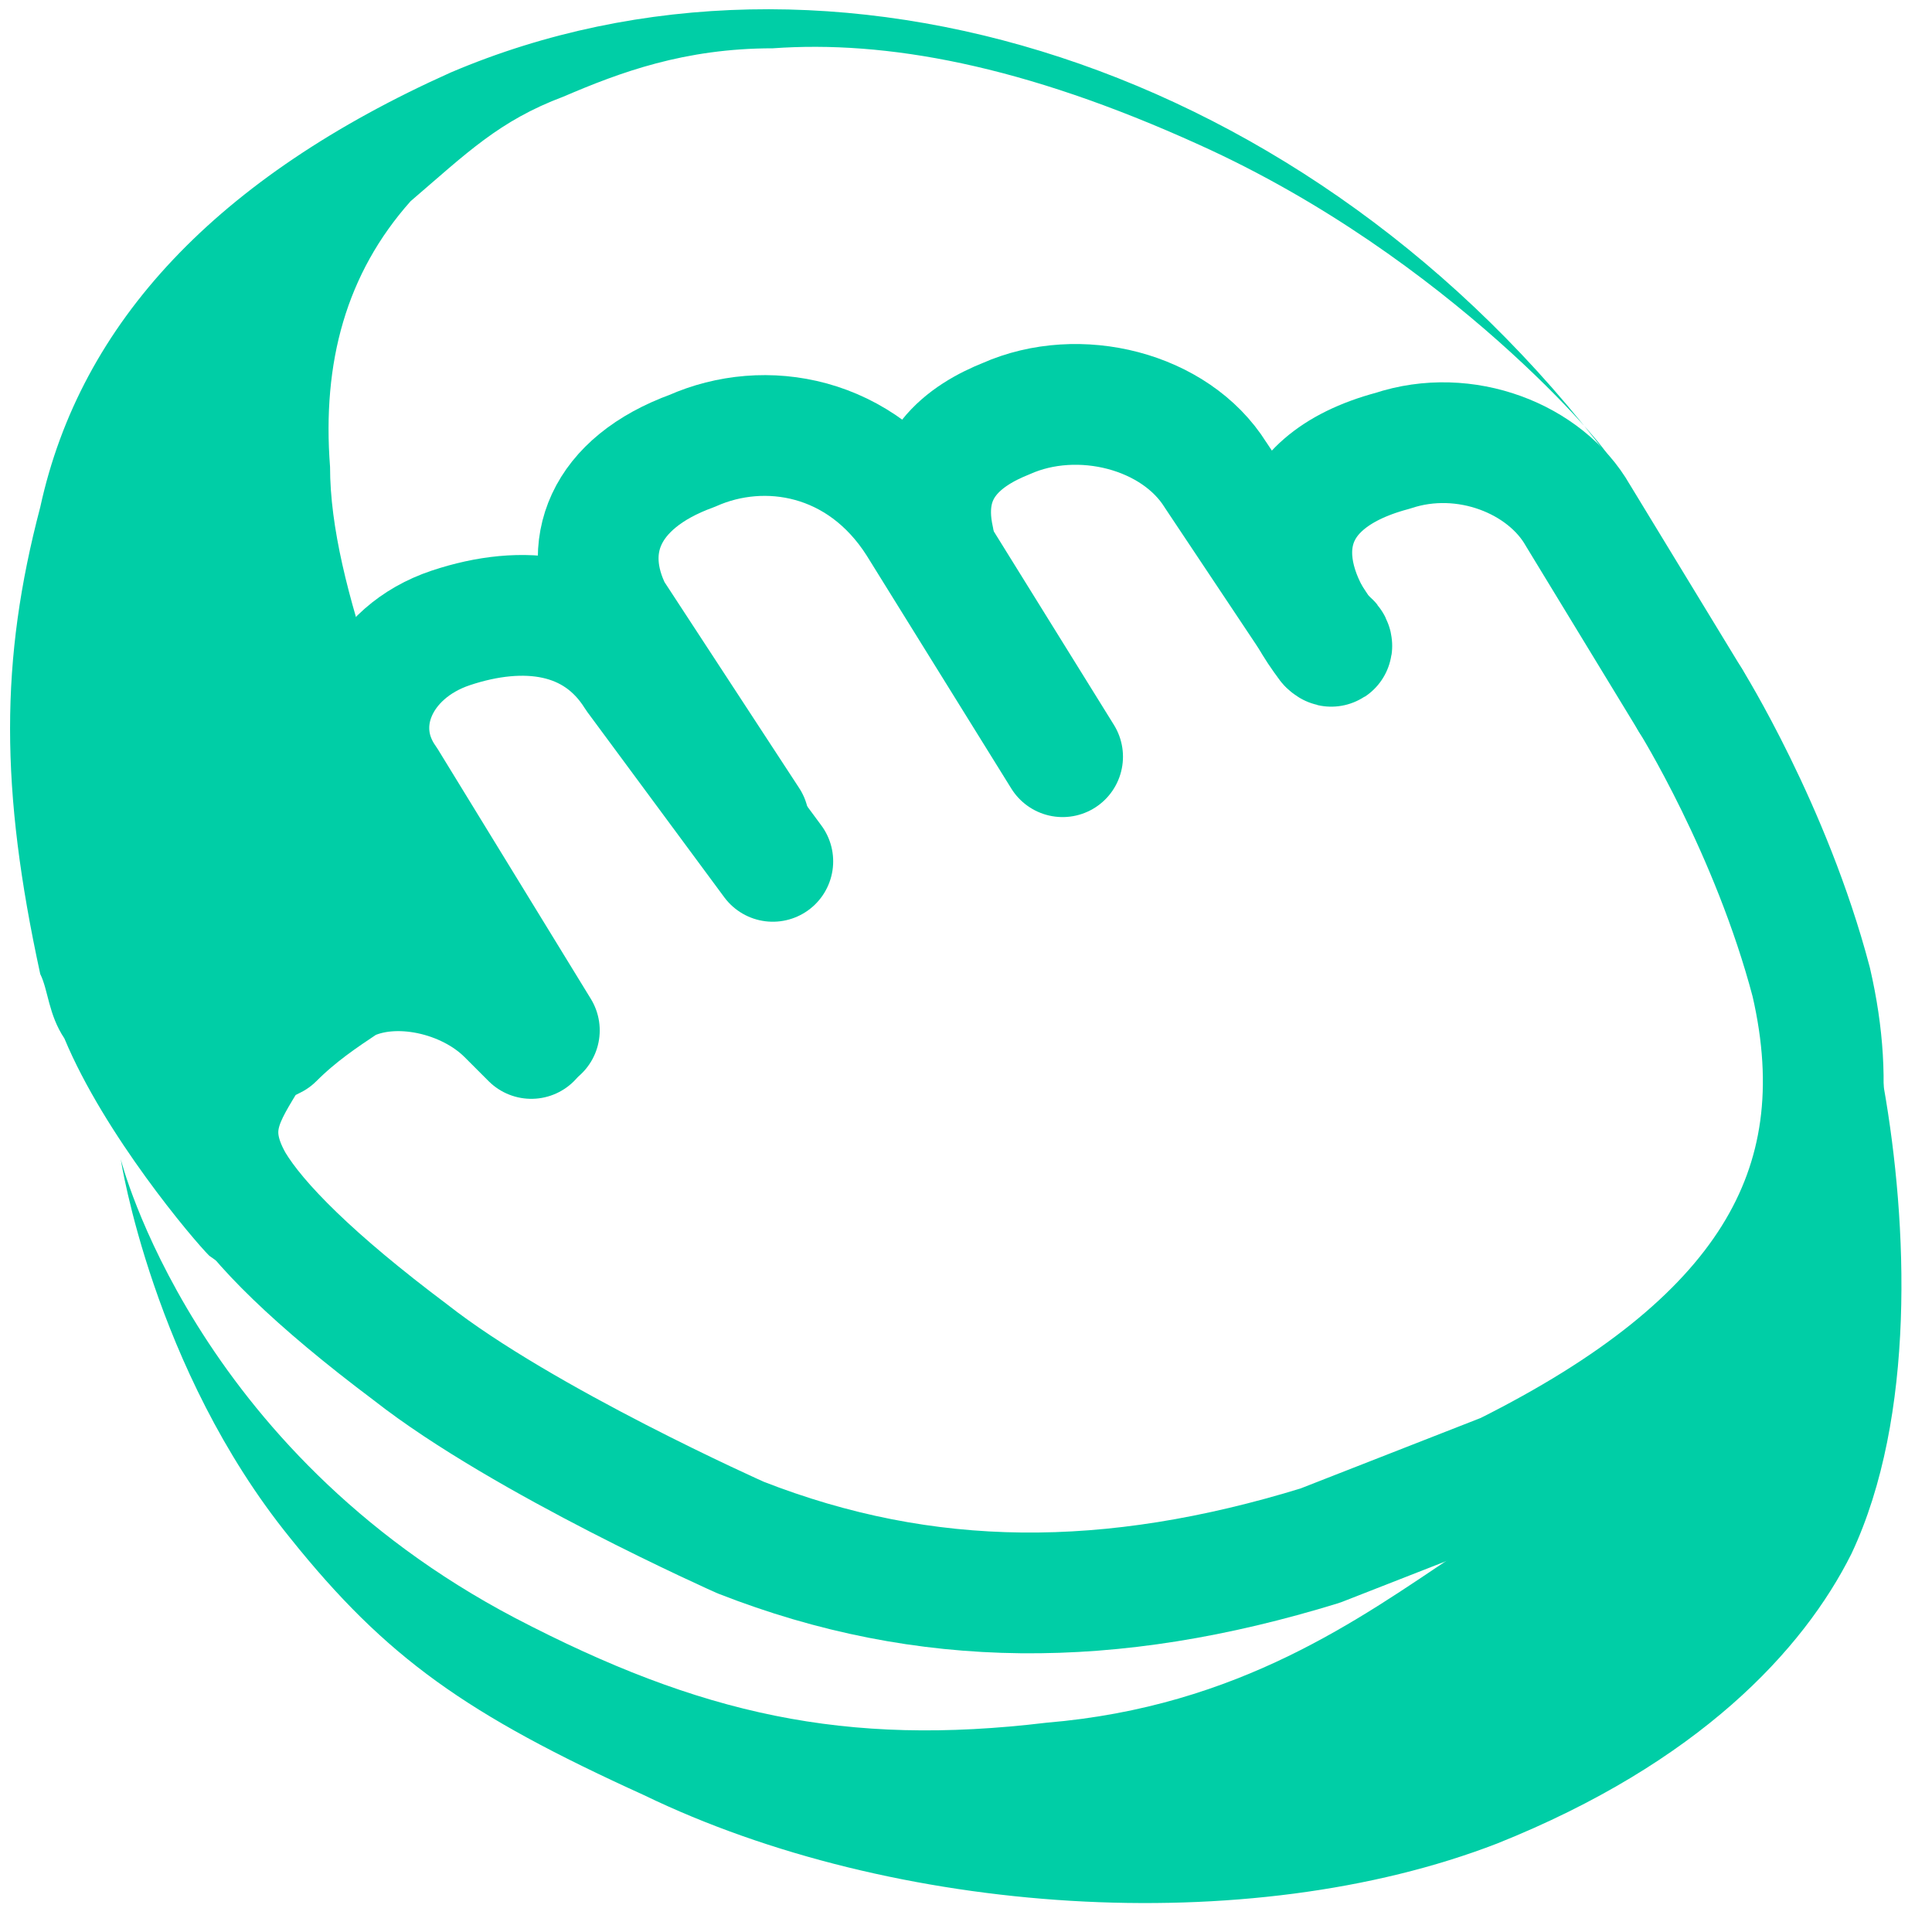
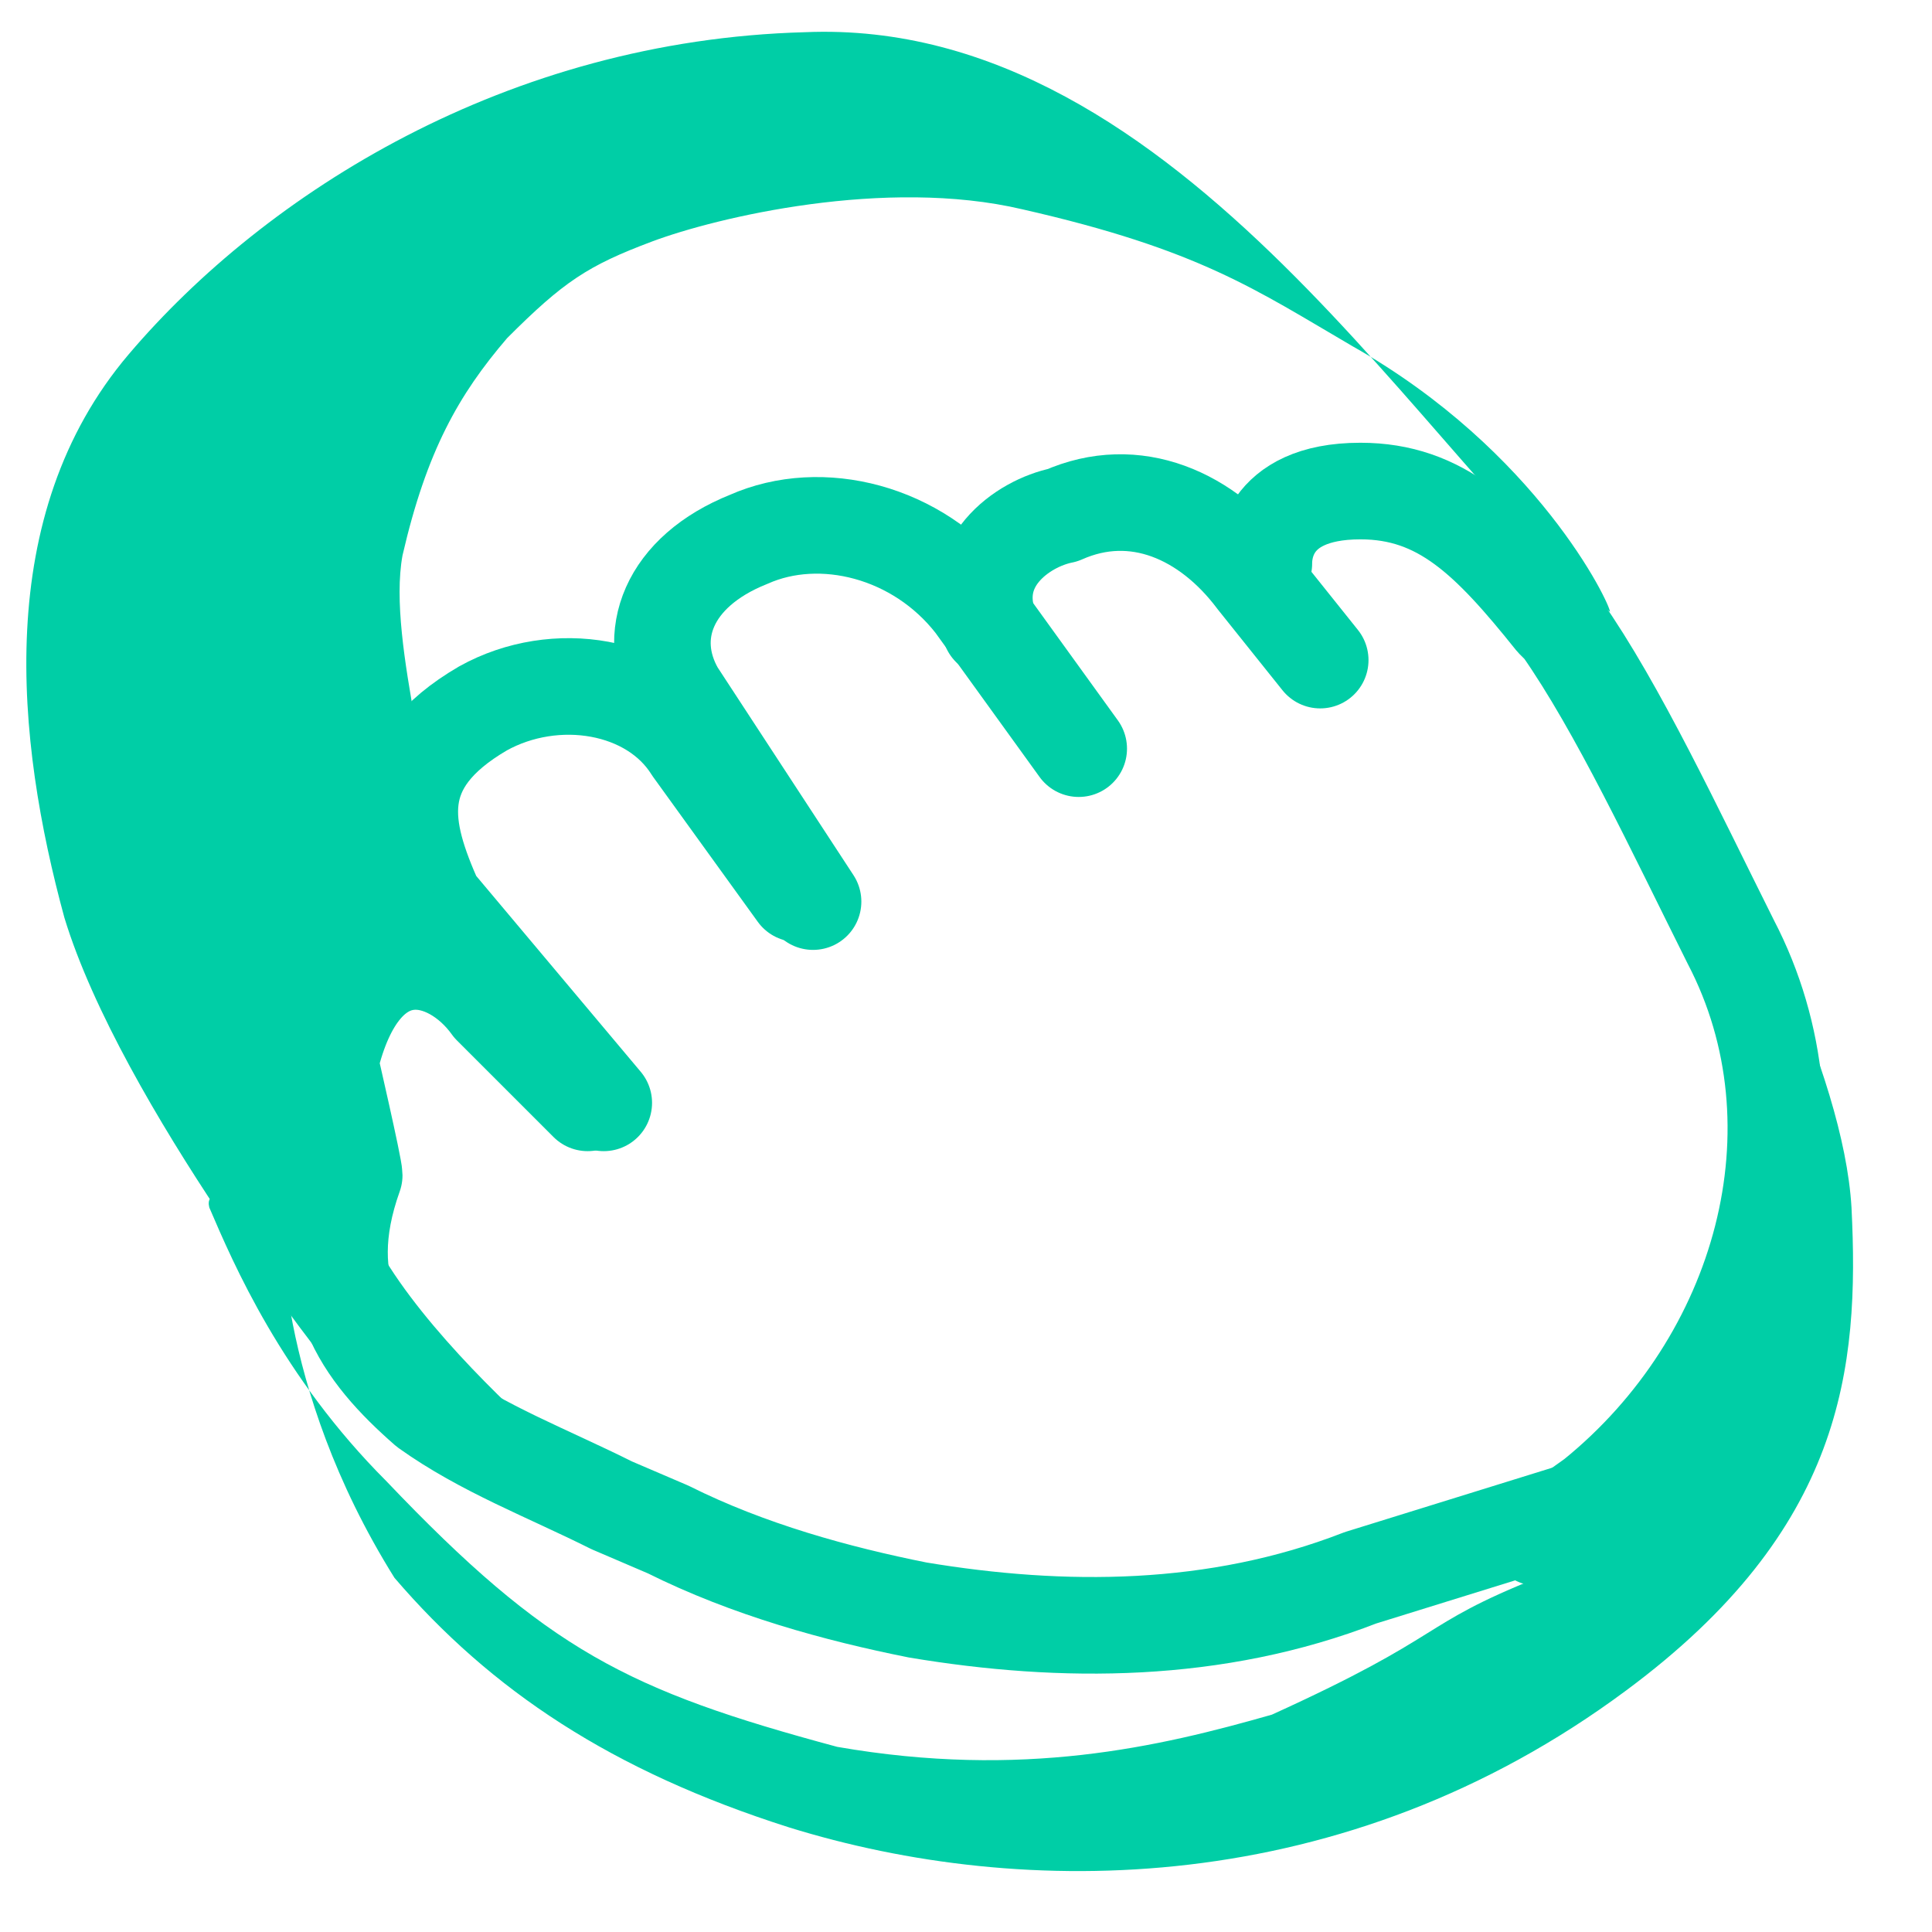
<svg xmlns="http://www.w3.org/2000/svg" version="1.1" id="Layer_1" x="0px" y="0px" width="24px" height="24px" viewBox="0 0 24 24" style="enable-background:new 0 0 24 24;" xml:space="preserve">
  <style type="text/css">
- 	.st0{fill:none;stroke:#00CEA6;stroke-width:1.5;stroke-linecap:round;stroke-linejoin:round;}
+ 	.st0{fill:none;stroke:#00CEA6;stroke-width:1.2;stroke-linecap:round;stroke-linejoin:round;}
	.st1{fill:#118E3B;stroke:#1BCE85;stroke-width:1.5;stroke-linecap:round;stroke-linejoin:round;}
	.st2{fill:#00CEA6;}
	.st3{fill:#00E510;}
	.st4{fill:none;}
</style>
-   <path class="st0" d="M6.7,12.8L4.8,9.7C4.3,9,4.7,8.1,5.6,7.8s1.8-0.2,2.3,0.6l1.7,2.3" />
-   <path class="st0" d="M9.3,10.2L7.6,7.6C7.2,6.8,7.5,6,8.6,5.6c0.9-0.4,2.1-0.2,2.8,0.9l1.8,2.9" />
-   <path class="st0" d="M11.6,6.7c-0.2-0.9,0.4-1.3,0.9-1.5c0.9-0.4,2.1-0.1,2.6,0.7L16.5,8" />
-   <path class="st0" d="M6.6,12.9l-0.3-0.3c-0.5-0.5-1.4-0.7-2-0.4c-0.3,0.2-0.6,0.4-0.9,0.7C3.2,13,3.2,13,3.1,13.1  c-0.3,0.5-0.6,0.9-0.2,1.6c0.3,0.5,1,1.2,2.2,2.1c1.4,1.1,4.1,2.3,4.1,2.3c2.3,0.9,4.6,0.9,7.2,0.1l2.3-0.9c3.2-1.6,4.4-3.5,3.8-6.1  C22,10.3,21,8.7,21,8.7" />
-   <path class="st0" d="M21,8.7l-1.4-2.3c-0.4-0.7-1.4-1.1-2.3-0.8l0,0C15.8,6,15.8,7.1,16.5,8c0.1,0.1,0-0.1,0,0" />
+   <path class="st0" d="M7.5,13.7l-2.1-2.5C5,10.3,4.8,9.5,6,8.8c0.9-0.5,2.1-0.3,2.6,0.5l1.3,1.8" />
+   <path class="st0" d="M10.1,11.2L8.4,8.6C8,7.9,8.3,7.1,9.3,6.7c0.9-0.4,2.1-0.1,2.8,0.8l1.3,1.8" />
+   <path class="st0" d="M12.3,7.8c-0.3-0.8,0.4-1.3,0.9-1.4c0.9-0.4,1.8,0,2.4,0.8l0.8,1" />
+   <path class="st0" d="M7.3,13.7c0,0-0.4-0.4-1.2-1.2c-0.5-0.7-1.6-1-2,0.7c0,0,0.3,1.3,0.3,1.4c-0.5,1.4,0.1,2.2,0.9,2.9  C6,18,6.8,18.3,7.6,18.7L8.3,19c1,0.5,2.1,0.8,3.1,1c1.8,0.3,3.7,0.3,5.5-0.4l2.9-0.9" />
+   <path class="st0" d="M19.1,19.1l0.7-0.5c2.1-1.7,2.9-4.6,1.7-6.9c-0.7-1.4-1.4-2.9-2.1-3.9l-0.1-0.1c-0.8-1-1.4-1.6-2.4-1.6  c-1.2,0-1.2,0.8-1.2,0.9" />
  <path class="st1" d="M-5-8.5" />
-   <path class="st2" d="M5.6,0.9C2.7,2.2,1,4,0.5,6.3C0,8.2,0,9.8,0.5,12.1c0.1,0.2,0.1,0.5,0.3,0.8c0.5,1.2,1.6,2.5,1.8,2.7  c1.3,0.9,3.6,2.7,3.6,2.5c0,0-4.4-3.2-3.5-4.7c-0.3-0.8,3.3-1.3,3.1-1.9C5,9.3,4.1,7.3,4.1,5.8C4,4.5,4.3,3.4,5.1,2.5  c0.7-0.6,1.1-1,1.9-1.3c0.7-0.3,1.5-0.6,2.6-0.6c1.4-0.1,3.1,0.2,5.3,1.2C18,3.2,20,5.6,20,5.7C16.3,0.8,10.3-1.1,5.6,0.9z" />
-   <path class="st3" d="M5.2,15.8" />
-   <path class="st4" d="M4.3,15.1" />
-   <path class="st2" d="M1.5,14.4c0,0,0.9,3.6,4.9,5.7c2.3,1.2,4.1,1.6,6.6,1.3c2.4-0.2,3.9-1.3,5.1-2.1c0.3-0.2,4.4-4.5,4.4-4.5  c0.3-1.3,0-3.1-0.6-4.4c-0.4-0.9-0.2-1.6,0.4-0.3l0,0c0.6,1.1,1,2.2,1.1,3.4c0.3,1.7,0.4,4.1-0.4,5.8c-0.6,1.2-1.9,2.6-4.4,3.6  c-3.1,1.2-7.5,0.9-10.6-0.6c-2.2-1-3.2-1.7-4.4-3.2C1.9,17,1.5,14.4,1.5,14.4z" />
+   <path class="st2" d="M10,0.4c-3.7,0.1-6.7,2-8.4,4s-1.4,4.8-0.8,7c0.7,2.3,3.3,5.6,3.4,5.7c1.3,0.9,3.3,1.6,3.3,1.4c0,0-3.8-3-3-4.4  C3.9,13.3,5,12.5,5.4,11C5.5,10,4.8,8,5,6.9c0.3-1.3,0.7-2,1.3-2.7c0.7-0.7,1-0.9,1.8-1.2c0.8-0.3,2.9-0.8,4.6-0.4  c2.2,0.5,2.9,1,4.1,1.7C19.1,5.6,20,7.5,20,7.6C17.8,5.9,14.7,0.2,10,0.4z" />
+   <path class="st3" d="M6.7,16.4" />
+   <path class="st4" d="M5.9,15.7" />
+   <path class="st2" d="M3.5,15.1c0,0-1-0.5-0.9-0.1c0.3,0.7,0.9,2.1,2.2,3.4c2,2.1,3,2.6,5.6,3.3c2.3,0.4,4,0,5.4-0.4  c2.2-1,1.8-1.1,3.3-1.7c0,0,0.7-0.7,1.4-1.4c1.6-1.7,2-4.3,1-6.4l0,0c-0.4-0.9-0.7-2.3-0.7-2.3c0.8,1.3,2.1,3.8,2.2,5.5  c0.1,2-0.1,4-2.8,6c-3.5,2.6-7.5,2.6-10.4,1.7c-2.2-0.7-3.7-1.7-4.9-3.1C3.4,17.2,3.5,15.1,3.5,15.1z" />
</svg>
